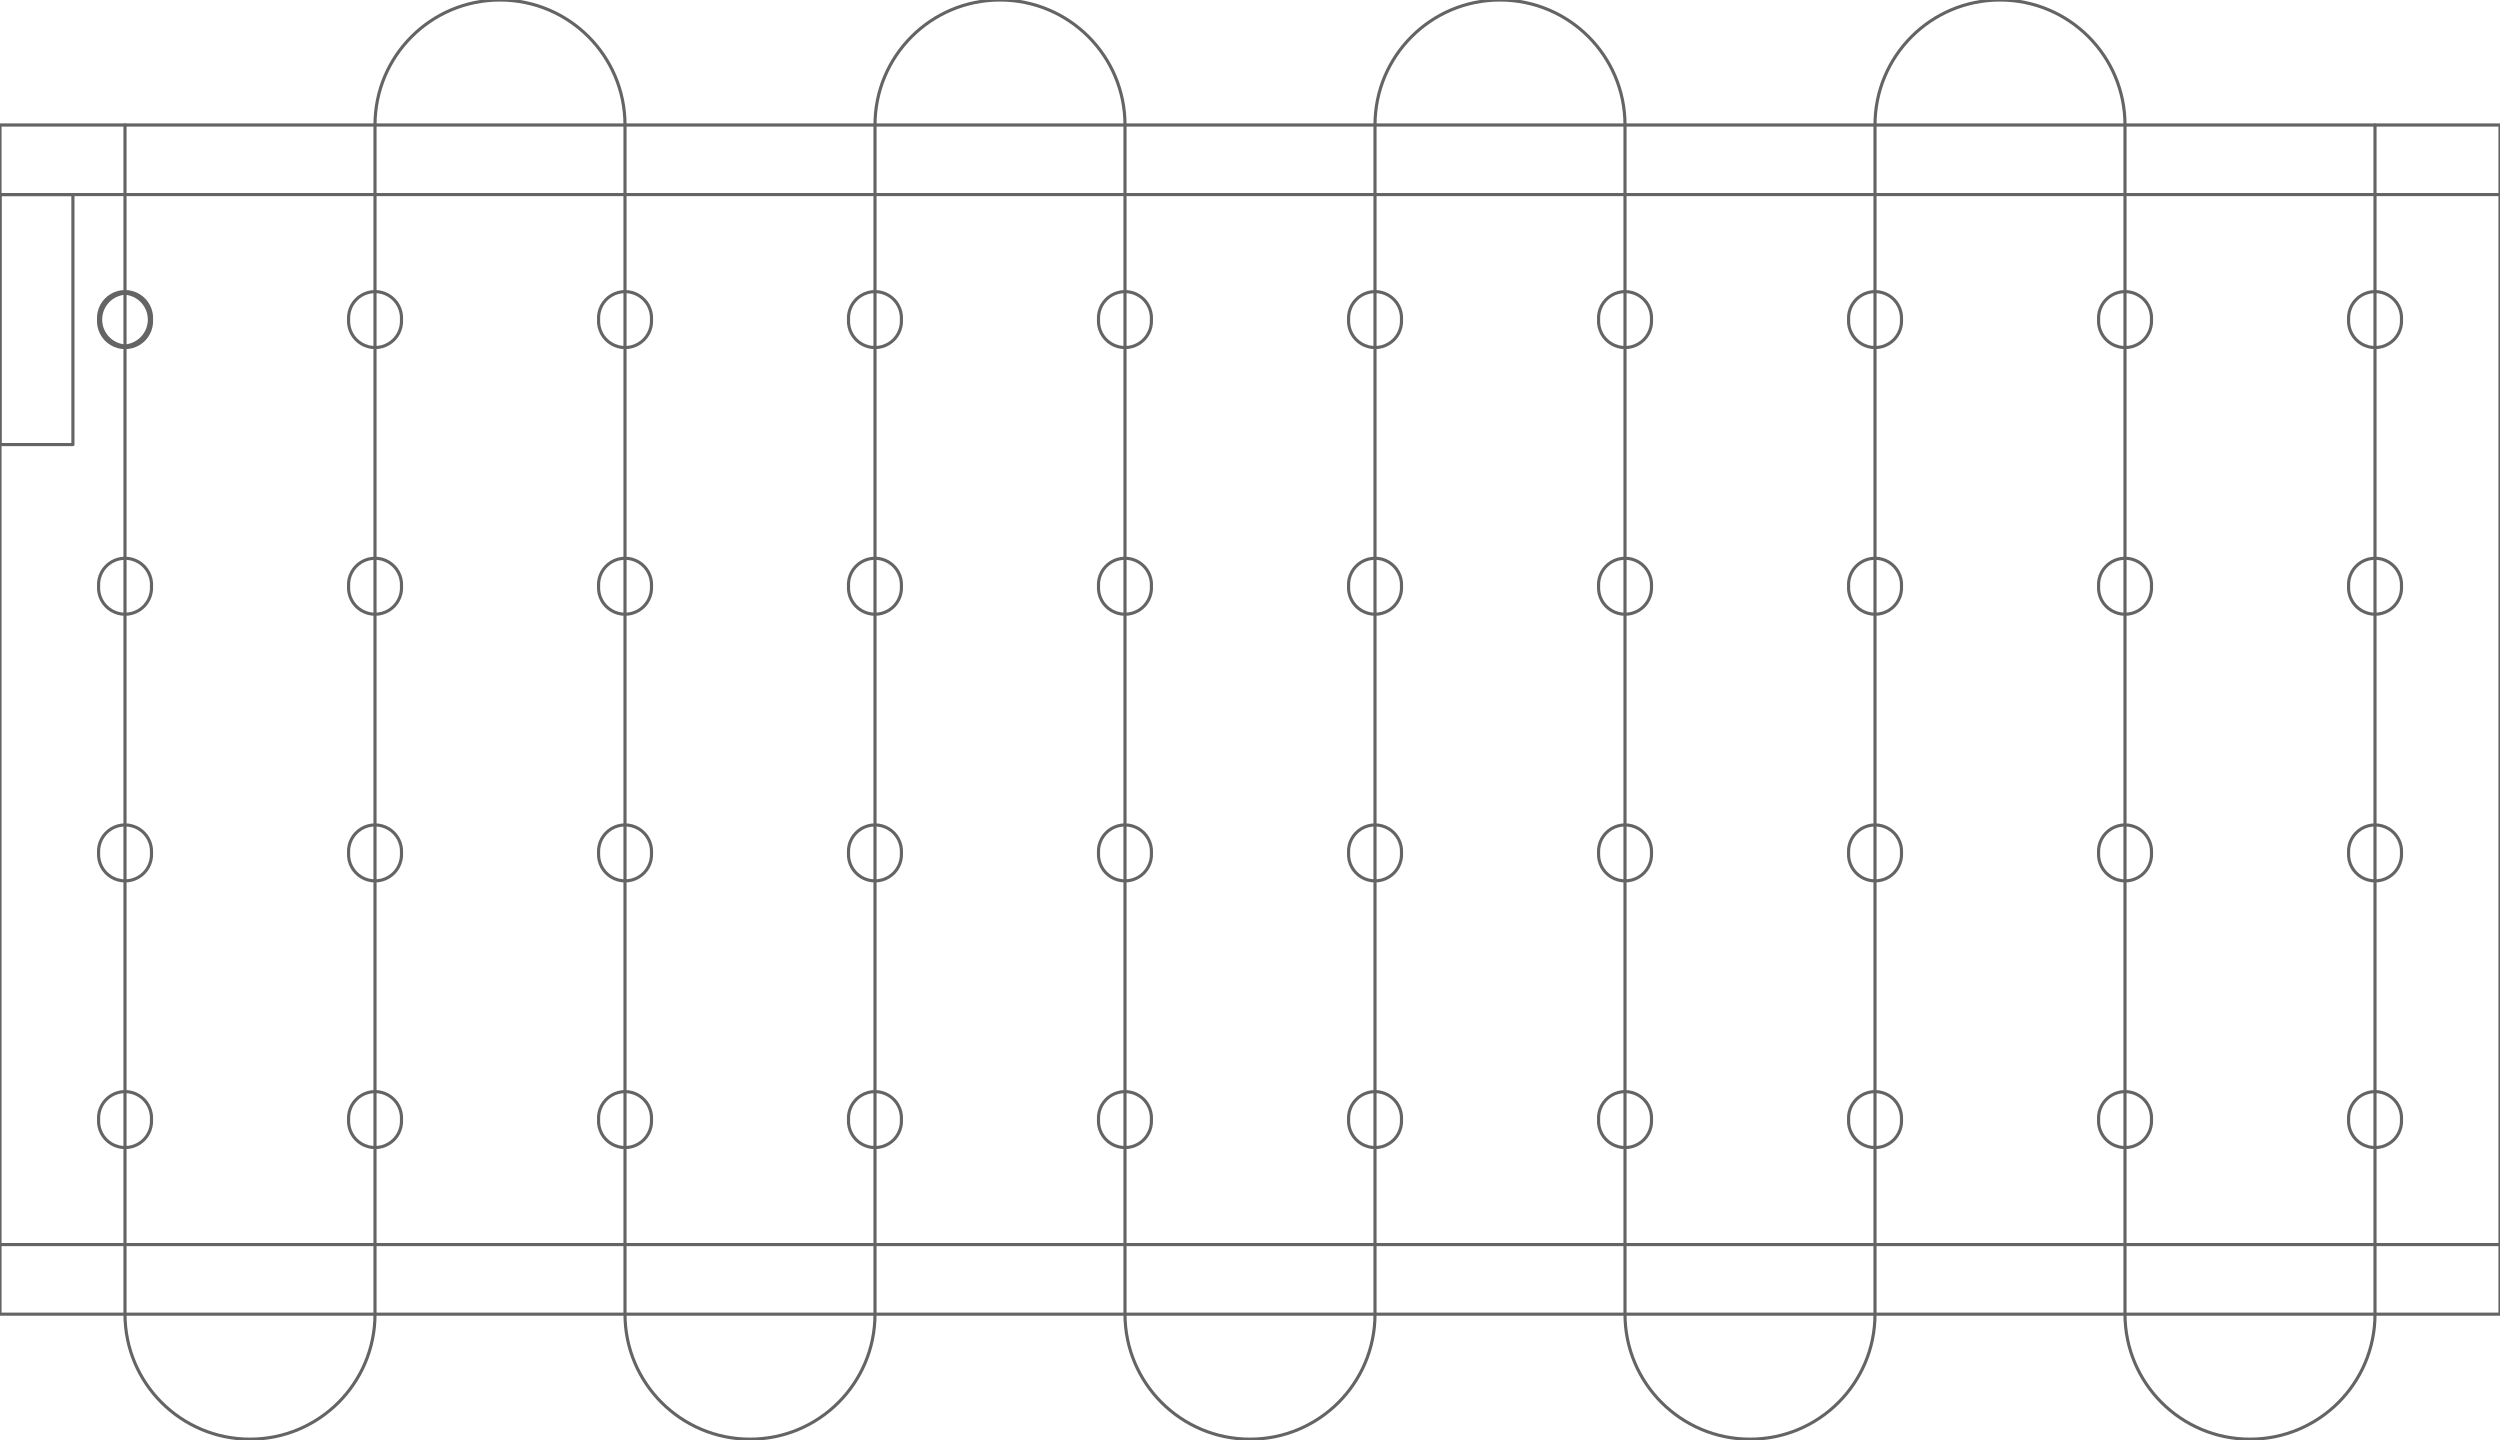
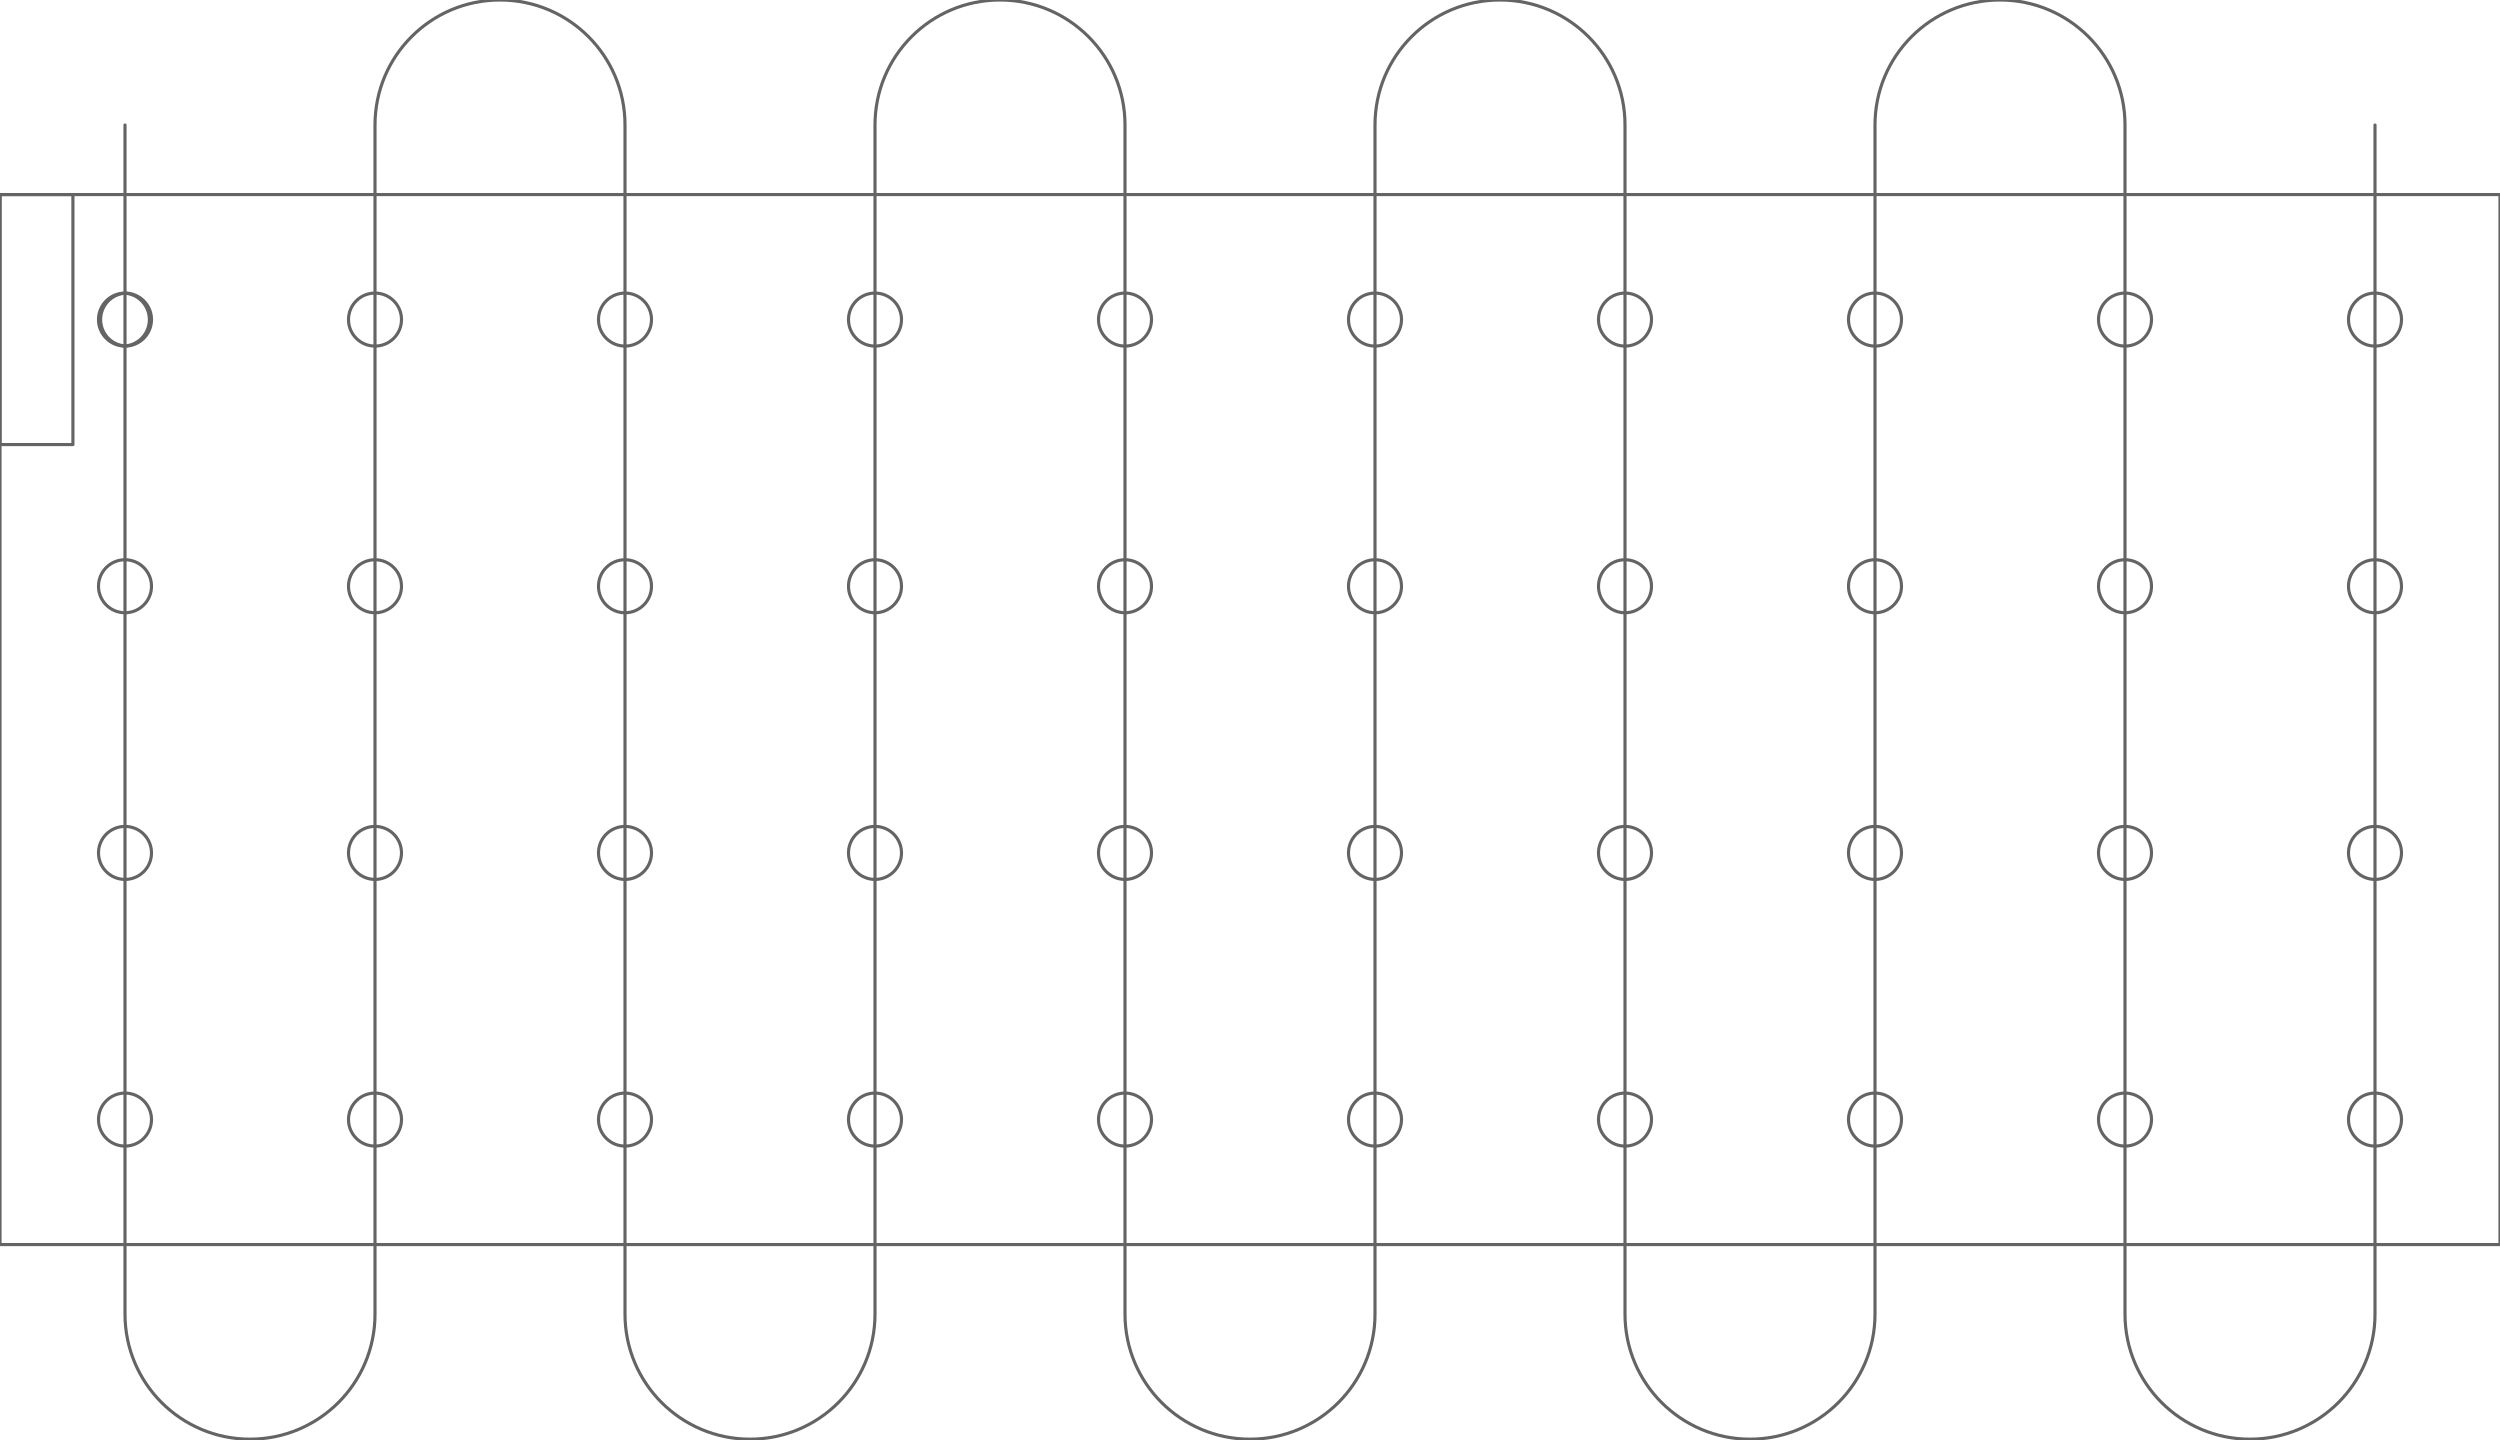
<svg xmlns="http://www.w3.org/2000/svg" xmlns:ns1="http://www.shapertools.com/namespaces/shaper" ns1:fusionaddin="version:1.7.0" width="30cm" height="17.27cm" version="1.1" x="0cm" y="0cm" viewBox="0 0 30 17.27" enable-background="new 0 0 30 17.27" xml:space="preserve">
  <path d="M0,0 L0.875,0 0.875,3 0,3 0,0z" transform="matrix(1,0,0,-1,-0,5.335)" stroke="rgb(100,100,100)" stroke-width="0.001cm" stroke-linecap="round" stroke-linejoin="round" fill="none" />
  <path d="M1.5,1.817 A0.318,0.318 90 0,1 1.5,1.183 A0.318,0.318 270 0,1 1.5,1.817z" transform="matrix(1,0,0,-1,-0,5.335)" stroke="rgb(100,100,100)" stroke-width="0.001cm" stroke-linecap="round" stroke-linejoin="round" fill="none" />
-   <path d="M1.183,1.5 a0.318,0.318 0 1,1 0.635,0 a0.318,0.318 0 1,1 -0.635,0z" transform="matrix(1,0,0,-1,-0,5.335)" stroke="rgb(100,100,100)" stroke-width="0.001cm" stroke-linecap="round" stroke-linejoin="round" fill="none" />
-   <path d="M4.183,1.5 a0.318,0.318 0 1,1 0.635,0 a0.318,0.318 0 1,1 -0.635,0z" transform="matrix(1,0,0,-1,-0,5.335)" stroke="rgb(100,100,100)" stroke-width="0.001cm" stroke-linecap="round" stroke-linejoin="round" fill="none" />
-   <path d="M7.183,1.5 a0.318,0.318 0 1,1 0.635,0 a0.318,0.318 0 1,1 -0.635,0z" transform="matrix(1,0,0,-1,-0,5.335)" stroke="rgb(100,100,100)" stroke-width="0.001cm" stroke-linecap="round" stroke-linejoin="round" fill="none" />
-   <path d="M10.182,1.5 a0.318,0.318 0 1,1 0.635,0 a0.318,0.318 0 1,1 -0.635,0z" transform="matrix(1,0,0,-1,-0,5.335)" stroke="rgb(100,100,100)" stroke-width="0.001cm" stroke-linecap="round" stroke-linejoin="round" fill="none" />
-   <path d="M13.182,1.5 a0.318,0.318 0 1,1 0.635,0 a0.318,0.318 0 1,1 -0.635,0z" transform="matrix(1,0,0,-1,-0,5.335)" stroke="rgb(100,100,100)" stroke-width="0.001cm" stroke-linecap="round" stroke-linejoin="round" fill="none" />
-   <path d="M16.183,1.5 a0.318,0.318 0 1,1 0.635,0 a0.318,0.318 0 1,1 -0.635,0z" transform="matrix(1,0,0,-1,-0,5.335)" stroke="rgb(100,100,100)" stroke-width="0.001cm" stroke-linecap="round" stroke-linejoin="round" fill="none" />
-   <path d="M19.183,1.5 a0.318,0.318 0 1,1 0.635,0 a0.318,0.318 0 1,1 -0.635,0z" transform="matrix(1,0,0,-1,-0,5.335)" stroke="rgb(100,100,100)" stroke-width="0.001cm" stroke-linecap="round" stroke-linejoin="round" fill="none" />
-   <path d="M22.183,1.5 a0.318,0.318 0 1,1 0.635,0 a0.318,0.318 0 1,1 -0.635,0z" transform="matrix(1,0,0,-1,-0,5.335)" stroke="rgb(100,100,100)" stroke-width="0.001cm" stroke-linecap="round" stroke-linejoin="round" fill="none" />
-   <path d="M25.183,1.5 a0.318,0.318 0 1,1 0.635,0 a0.318,0.318 0 1,1 -0.635,0z" transform="matrix(1,0,0,-1,-0,5.335)" stroke="rgb(100,100,100)" stroke-width="0.001cm" stroke-linecap="round" stroke-linejoin="round" fill="none" />
-   <path d="M28.183,1.5 a0.318,0.318 0 1,1 0.635,0 a0.318,0.318 0 1,1 -0.635,0z" transform="matrix(1,0,0,-1,-0,5.335)" stroke="rgb(100,100,100)" stroke-width="0.001cm" stroke-linecap="round" stroke-linejoin="round" fill="none" />
-   <path d="M1.183,-1.7 a0.318,0.318 0 1,1 0.635,0 a0.318,0.318 0 1,1 -0.635,0z" transform="matrix(1,0,0,-1,-0,5.335)" stroke="rgb(100,100,100)" stroke-width="0.001cm" stroke-linecap="round" stroke-linejoin="round" fill="none" />
-   <path d="M4.183,-1.7 a0.318,0.318 0 1,1 0.635,0 a0.318,0.318 0 1,1 -0.635,0z" transform="matrix(1,0,0,-1,-0,5.335)" stroke="rgb(100,100,100)" stroke-width="0.001cm" stroke-linecap="round" stroke-linejoin="round" fill="none" />
-   <path d="M7.183,-1.7 a0.318,0.318 0 1,1 0.635,0 a0.318,0.318 0 1,1 -0.635,0z" transform="matrix(1,0,0,-1,-0,5.335)" stroke="rgb(100,100,100)" stroke-width="0.001cm" stroke-linecap="round" stroke-linejoin="round" fill="none" />
-   <path d="M10.182,-1.7 a0.318,0.318 0 1,1 0.635,0 a0.318,0.318 0 1,1 -0.635,0z" transform="matrix(1,0,0,-1,-0,5.335)" stroke="rgb(100,100,100)" stroke-width="0.001cm" stroke-linecap="round" stroke-linejoin="round" fill="none" />
-   <path d="M13.182,-1.7 a0.318,0.318 0 1,1 0.635,0 a0.318,0.318 0 1,1 -0.635,0z" transform="matrix(1,0,0,-1,-0,5.335)" stroke="rgb(100,100,100)" stroke-width="0.001cm" stroke-linecap="round" stroke-linejoin="round" fill="none" />
-   <path d="M16.183,-1.7 a0.318,0.318 0 1,1 0.635,0 a0.318,0.318 0 1,1 -0.635,0z" transform="matrix(1,0,0,-1,-0,5.335)" stroke="rgb(100,100,100)" stroke-width="0.001cm" stroke-linecap="round" stroke-linejoin="round" fill="none" />
-   <path d="M19.183,-1.7 a0.318,0.318 0 1,1 0.635,0 a0.318,0.318 0 1,1 -0.635,0z" transform="matrix(1,0,0,-1,-0,5.335)" stroke="rgb(100,100,100)" stroke-width="0.001cm" stroke-linecap="round" stroke-linejoin="round" fill="none" />
-   <path d="M22.183,-1.7 a0.318,0.318 0 1,1 0.635,0 a0.318,0.318 0 1,1 -0.635,0z" transform="matrix(1,0,0,-1,-0,5.335)" stroke="rgb(100,100,100)" stroke-width="0.001cm" stroke-linecap="round" stroke-linejoin="round" fill="none" />
-   <path d="M25.183,-1.7 a0.318,0.318 0 1,1 0.635,0 a0.318,0.318 0 1,1 -0.635,0z" transform="matrix(1,0,0,-1,-0,5.335)" stroke="rgb(100,100,100)" stroke-width="0.001cm" stroke-linecap="round" stroke-linejoin="round" fill="none" />
-   <path d="M28.183,-1.7 a0.318,0.318 0 1,1 0.635,0 a0.318,0.318 0 1,1 -0.635,0z" transform="matrix(1,0,0,-1,-0,5.335)" stroke="rgb(100,100,100)" stroke-width="0.001cm" stroke-linecap="round" stroke-linejoin="round" fill="none" />
-   <path d="M1.183,-4.9 a0.318,0.318 0 1,1 0.635,0 a0.318,0.318 0 1,1 -0.635,0z" transform="matrix(1,0,0,-1,-0,5.335)" stroke="rgb(100,100,100)" stroke-width="0.001cm" stroke-linecap="round" stroke-linejoin="round" fill="none" />
-   <path d="M4.183,-4.9 a0.318,0.318 0 1,1 0.635,0 a0.318,0.318 0 1,1 -0.635,0z" transform="matrix(1,0,0,-1,-0,5.335)" stroke="rgb(100,100,100)" stroke-width="0.001cm" stroke-linecap="round" stroke-linejoin="round" fill="none" />
-   <path d="M7.183,-4.9 a0.318,0.318 0 1,1 0.635,0 a0.318,0.318 0 1,1 -0.635,0z" transform="matrix(1,0,0,-1,-0,5.335)" stroke="rgb(100,100,100)" stroke-width="0.001cm" stroke-linecap="round" stroke-linejoin="round" fill="none" />
-   <path d="M10.182,-4.9 a0.318,0.318 0 1,1 0.635,0 a0.318,0.318 0 1,1 -0.635,0z" transform="matrix(1,0,0,-1,-0,5.335)" stroke="rgb(100,100,100)" stroke-width="0.001cm" stroke-linecap="round" stroke-linejoin="round" fill="none" />
-   <path d="M13.182,-4.9 a0.318,0.318 0 1,1 0.635,0 a0.318,0.318 0 1,1 -0.635,0z" transform="matrix(1,0,0,-1,-0,5.335)" stroke="rgb(100,100,100)" stroke-width="0.001cm" stroke-linecap="round" stroke-linejoin="round" fill="none" />
-   <path d="M16.183,-4.9 a0.318,0.318 0 1,1 0.635,0 a0.318,0.318 0 1,1 -0.635,0z" transform="matrix(1,0,0,-1,-0,5.335)" stroke="rgb(100,100,100)" stroke-width="0.001cm" stroke-linecap="round" stroke-linejoin="round" fill="none" />
-   <path d="M19.183,-4.9 a0.318,0.318 0 1,1 0.635,0 a0.318,0.318 0 1,1 -0.635,0z" transform="matrix(1,0,0,-1,-0,5.335)" stroke="rgb(100,100,100)" stroke-width="0.001cm" stroke-linecap="round" stroke-linejoin="round" fill="none" />
-   <path d="M22.183,-4.9 a0.318,0.318 0 1,1 0.635,0 a0.318,0.318 0 1,1 -0.635,0z" transform="matrix(1,0,0,-1,-0,5.335)" stroke="rgb(100,100,100)" stroke-width="0.001cm" stroke-linecap="round" stroke-linejoin="round" fill="none" />
-   <path d="M25.183,-4.9 a0.318,0.318 0 1,1 0.635,0 a0.318,0.318 0 1,1 -0.635,0z" transform="matrix(1,0,0,-1,-0,5.335)" stroke="rgb(100,100,100)" stroke-width="0.001cm" stroke-linecap="round" stroke-linejoin="round" fill="none" />
-   <path d="M28.183,-4.9 a0.318,0.318 0 1,1 0.635,0 a0.318,0.318 0 1,1 -0.635,0z" transform="matrix(1,0,0,-1,-0,5.335)" stroke="rgb(100,100,100)" stroke-width="0.001cm" stroke-linecap="round" stroke-linejoin="round" fill="none" />
-   <path d="M1.183,-8.1 a0.318,0.318 0 1,1 0.635,0 a0.318,0.318 0 1,1 -0.635,0z" transform="matrix(1,0,0,-1,-0,5.335)" stroke="rgb(100,100,100)" stroke-width="0.001cm" stroke-linecap="round" stroke-linejoin="round" fill="none" />
-   <path d="M4.183,-8.1 a0.318,0.318 0 1,1 0.635,0 a0.318,0.318 0 1,1 -0.635,0z" transform="matrix(1,0,0,-1,-0,5.335)" stroke="rgb(100,100,100)" stroke-width="0.001cm" stroke-linecap="round" stroke-linejoin="round" fill="none" />
-   <path d="M7.183,-8.1 a0.318,0.318 0 1,1 0.635,0 a0.318,0.318 0 1,1 -0.635,0z" transform="matrix(1,0,0,-1,-0,5.335)" stroke="rgb(100,100,100)" stroke-width="0.001cm" stroke-linecap="round" stroke-linejoin="round" fill="none" />
-   <path d="M10.182,-8.1 a0.318,0.318 0 1,1 0.635,0 a0.318,0.318 0 1,1 -0.635,0z" transform="matrix(1,0,0,-1,-0,5.335)" stroke="rgb(100,100,100)" stroke-width="0.001cm" stroke-linecap="round" stroke-linejoin="round" fill="none" />
-   <path d="M13.182,-8.1 a0.318,0.318 0 1,1 0.635,0 a0.318,0.318 0 1,1 -0.635,0z" transform="matrix(1,0,0,-1,-0,5.335)" stroke="rgb(100,100,100)" stroke-width="0.001cm" stroke-linecap="round" stroke-linejoin="round" fill="none" />
-   <path d="M16.183,-8.1 a0.318,0.318 0 1,1 0.635,0 a0.318,0.318 0 1,1 -0.635,0z" transform="matrix(1,0,0,-1,-0,5.335)" stroke="rgb(100,100,100)" stroke-width="0.001cm" stroke-linecap="round" stroke-linejoin="round" fill="none" />
-   <path d="M19.183,-8.1 a0.318,0.318 0 1,1 0.635,0 a0.318,0.318 0 1,1 -0.635,0z" transform="matrix(1,0,0,-1,-0,5.335)" stroke="rgb(100,100,100)" stroke-width="0.001cm" stroke-linecap="round" stroke-linejoin="round" fill="none" />
-   <path d="M22.183,-8.1 a0.318,0.318 0 1,1 0.635,0 a0.318,0.318 0 1,1 -0.635,0z" transform="matrix(1,0,0,-1,-0,5.335)" stroke="rgb(100,100,100)" stroke-width="0.001cm" stroke-linecap="round" stroke-linejoin="round" fill="none" />
-   <path d="M25.183,-8.1 a0.318,0.318 0 1,1 0.635,0 a0.318,0.318 0 1,1 -0.635,0z" transform="matrix(1,0,0,-1,-0,5.335)" stroke="rgb(100,100,100)" stroke-width="0.001cm" stroke-linecap="round" stroke-linejoin="round" fill="none" />
-   <path d="M28.183,-8.1 a0.318,0.318 0 1,1 0.635,0 a0.318,0.318 0 1,1 -0.635,0z" transform="matrix(1,0,0,-1,-0,5.335)" stroke="rgb(100,100,100)" stroke-width="0.001cm" stroke-linecap="round" stroke-linejoin="round" fill="none" />
+   <path d="M1.182,1.5 a0.318,0.318 0 1,1 0.636,0 a0.318,0.318 0 1,1 -0.636,0z" transform="matrix(1,0,0,-1,-0,5.335)" stroke="rgb(100,100,100)" stroke-width="0.001cm" stroke-linecap="round" stroke-linejoin="round" fill="none" />
+   <path d="M4.182,1.5 a0.318,0.318 0 1,1 0.636,0 a0.318,0.318 0 1,1 -0.636,0z" transform="matrix(1,0,0,-1,-0,5.335)" stroke="rgb(100,100,100)" stroke-width="0.001cm" stroke-linecap="round" stroke-linejoin="round" fill="none" />
+   <path d="M7.182,1.5 a0.318,0.318 0 1,1 0.636,0 a0.318,0.318 0 1,1 -0.636,0z" transform="matrix(1,0,0,-1,-0,5.335)" stroke="rgb(100,100,100)" stroke-width="0.001cm" stroke-linecap="round" stroke-linejoin="round" fill="none" />
+   <path d="M10.182,1.5 a0.318,0.318 0 1,1 0.636,0 a0.318,0.318 0 1,1 -0.636,0z" transform="matrix(1,0,0,-1,-0,5.335)" stroke="rgb(100,100,100)" stroke-width="0.001cm" stroke-linecap="round" stroke-linejoin="round" fill="none" />
+   <path d="M13.182,1.5 a0.318,0.318 0 1,1 0.636,0 a0.318,0.318 0 1,1 -0.636,0z" transform="matrix(1,0,0,-1,-0,5.335)" stroke="rgb(100,100,100)" stroke-width="0.001cm" stroke-linecap="round" stroke-linejoin="round" fill="none" />
+   <path d="M16.182,1.5 a0.318,0.318 0 1,1 0.636,0 a0.318,0.318 0 1,1 -0.636,0z" transform="matrix(1,0,0,-1,-0,5.335)" stroke="rgb(100,100,100)" stroke-width="0.001cm" stroke-linecap="round" stroke-linejoin="round" fill="none" />
+   <path d="M19.182,1.5 a0.318,0.318 0 1,1 0.636,0 a0.318,0.318 0 1,1 -0.636,0z" transform="matrix(1,0,0,-1,-0,5.335)" stroke="rgb(100,100,100)" stroke-width="0.001cm" stroke-linecap="round" stroke-linejoin="round" fill="none" />
+   <path d="M22.182,1.5 a0.318,0.318 0 1,1 0.636,0 a0.318,0.318 0 1,1 -0.636,0z" transform="matrix(1,0,0,-1,-0,5.335)" stroke="rgb(100,100,100)" stroke-width="0.001cm" stroke-linecap="round" stroke-linejoin="round" fill="none" />
+   <path d="M25.182,1.5 a0.318,0.318 0 1,1 0.636,0 a0.318,0.318 0 1,1 -0.636,0z" transform="matrix(1,0,0,-1,-0,5.335)" stroke="rgb(100,100,100)" stroke-width="0.001cm" stroke-linecap="round" stroke-linejoin="round" fill="none" />
+   <path d="M28.182,1.5 a0.318,0.318 0 1,1 0.636,0 a0.318,0.318 0 1,1 -0.636,0z" transform="matrix(1,0,0,-1,-0,5.335)" stroke="rgb(100,100,100)" stroke-width="0.001cm" stroke-linecap="round" stroke-linejoin="round" fill="none" />
+   <path d="M1.182,-1.7 a0.318,0.318 0 1,1 0.636,0 a0.318,0.318 0 1,1 -0.636,0z" transform="matrix(1,0,0,-1,-0,5.335)" stroke="rgb(100,100,100)" stroke-width="0.001cm" stroke-linecap="round" stroke-linejoin="round" fill="none" />
+   <path d="M4.182,-1.7 a0.318,0.318 0 1,1 0.636,0 a0.318,0.318 0 1,1 -0.636,0z" transform="matrix(1,0,0,-1,-0,5.335)" stroke="rgb(100,100,100)" stroke-width="0.001cm" stroke-linecap="round" stroke-linejoin="round" fill="none" />
+   <path d="M7.182,-1.7 a0.318,0.318 0 1,1 0.636,0 a0.318,0.318 0 1,1 -0.636,0z" transform="matrix(1,0,0,-1,-0,5.335)" stroke="rgb(100,100,100)" stroke-width="0.001cm" stroke-linecap="round" stroke-linejoin="round" fill="none" />
+   <path d="M10.182,-1.7 a0.318,0.318 0 1,1 0.636,0 a0.318,0.318 0 1,1 -0.636,0z" transform="matrix(1,0,0,-1,-0,5.335)" stroke="rgb(100,100,100)" stroke-width="0.001cm" stroke-linecap="round" stroke-linejoin="round" fill="none" />
+   <path d="M13.182,-1.7 a0.318,0.318 0 1,1 0.636,0 a0.318,0.318 0 1,1 -0.636,0z" transform="matrix(1,0,0,-1,-0,5.335)" stroke="rgb(100,100,100)" stroke-width="0.001cm" stroke-linecap="round" stroke-linejoin="round" fill="none" />
+   <path d="M16.182,-1.7 a0.318,0.318 0 1,1 0.636,0 a0.318,0.318 0 1,1 -0.636,0z" transform="matrix(1,0,0,-1,-0,5.335)" stroke="rgb(100,100,100)" stroke-width="0.001cm" stroke-linecap="round" stroke-linejoin="round" fill="none" />
+   <path d="M19.182,-1.7 a0.318,0.318 0 1,1 0.636,0 a0.318,0.318 0 1,1 -0.636,0z" transform="matrix(1,0,0,-1,-0,5.335)" stroke="rgb(100,100,100)" stroke-width="0.001cm" stroke-linecap="round" stroke-linejoin="round" fill="none" />
+   <path d="M22.182,-1.7 a0.318,0.318 0 1,1 0.636,0 a0.318,0.318 0 1,1 -0.636,0z" transform="matrix(1,0,0,-1,-0,5.335)" stroke="rgb(100,100,100)" stroke-width="0.001cm" stroke-linecap="round" stroke-linejoin="round" fill="none" />
+   <path d="M25.182,-1.7 a0.318,0.318 0 1,1 0.636,0 a0.318,0.318 0 1,1 -0.636,0z" transform="matrix(1,0,0,-1,-0,5.335)" stroke="rgb(100,100,100)" stroke-width="0.001cm" stroke-linecap="round" stroke-linejoin="round" fill="none" />
+   <path d="M28.182,-1.7 a0.318,0.318 0 1,1 0.636,0 a0.318,0.318 0 1,1 -0.636,0z" transform="matrix(1,0,0,-1,-0,5.335)" stroke="rgb(100,100,100)" stroke-width="0.001cm" stroke-linecap="round" stroke-linejoin="round" fill="none" />
+   <path d="M1.182,-4.9 a0.318,0.318 0 1,1 0.636,0 a0.318,0.318 0 1,1 -0.636,0z" transform="matrix(1,0,0,-1,-0,5.335)" stroke="rgb(100,100,100)" stroke-width="0.001cm" stroke-linecap="round" stroke-linejoin="round" fill="none" />
+   <path d="M4.182,-4.9 a0.318,0.318 0 1,1 0.636,0 a0.318,0.318 0 1,1 -0.636,0z" transform="matrix(1,0,0,-1,-0,5.335)" stroke="rgb(100,100,100)" stroke-width="0.001cm" stroke-linecap="round" stroke-linejoin="round" fill="none" />
+   <path d="M7.182,-4.9 a0.318,0.318 0 1,1 0.636,0 a0.318,0.318 0 1,1 -0.636,0z" transform="matrix(1,0,0,-1,-0,5.335)" stroke="rgb(100,100,100)" stroke-width="0.001cm" stroke-linecap="round" stroke-linejoin="round" fill="none" />
+   <path d="M10.182,-4.9 a0.318,0.318 0 1,1 0.636,0 a0.318,0.318 0 1,1 -0.636,0z" transform="matrix(1,0,0,-1,-0,5.335)" stroke="rgb(100,100,100)" stroke-width="0.001cm" stroke-linecap="round" stroke-linejoin="round" fill="none" />
+   <path d="M13.182,-4.9 a0.318,0.318 0 1,1 0.636,0 a0.318,0.318 0 1,1 -0.636,0z" transform="matrix(1,0,0,-1,-0,5.335)" stroke="rgb(100,100,100)" stroke-width="0.001cm" stroke-linecap="round" stroke-linejoin="round" fill="none" />
+   <path d="M16.182,-4.9 a0.318,0.318 0 1,1 0.636,0 a0.318,0.318 0 1,1 -0.636,0z" transform="matrix(1,0,0,-1,-0,5.335)" stroke="rgb(100,100,100)" stroke-width="0.001cm" stroke-linecap="round" stroke-linejoin="round" fill="none" />
+   <path d="M19.182,-4.9 a0.318,0.318 0 1,1 0.636,0 a0.318,0.318 0 1,1 -0.636,0z" transform="matrix(1,0,0,-1,-0,5.335)" stroke="rgb(100,100,100)" stroke-width="0.001cm" stroke-linecap="round" stroke-linejoin="round" fill="none" />
+   <path d="M22.182,-4.9 a0.318,0.318 0 1,1 0.636,0 a0.318,0.318 0 1,1 -0.636,0z" transform="matrix(1,0,0,-1,-0,5.335)" stroke="rgb(100,100,100)" stroke-width="0.001cm" stroke-linecap="round" stroke-linejoin="round" fill="none" />
+   <path d="M25.182,-4.9 a0.318,0.318 0 1,1 0.636,0 a0.318,0.318 0 1,1 -0.636,0z" transform="matrix(1,0,0,-1,-0,5.335)" stroke="rgb(100,100,100)" stroke-width="0.001cm" stroke-linecap="round" stroke-linejoin="round" fill="none" />
+   <path d="M28.182,-4.9 a0.318,0.318 0 1,1 0.636,0 a0.318,0.318 0 1,1 -0.636,0z" transform="matrix(1,0,0,-1,-0,5.335)" stroke="rgb(100,100,100)" stroke-width="0.001cm" stroke-linecap="round" stroke-linejoin="round" fill="none" />
+   <path d="M1.182,-8.1 a0.318,0.318 0 1,1 0.636,0 a0.318,0.318 0 1,1 -0.636,0z" transform="matrix(1,0,0,-1,-0,5.335)" stroke="rgb(100,100,100)" stroke-width="0.001cm" stroke-linecap="round" stroke-linejoin="round" fill="none" />
+   <path d="M4.182,-8.1 a0.318,0.318 0 1,1 0.636,0 a0.318,0.318 0 1,1 -0.636,0z" transform="matrix(1,0,0,-1,-0,5.335)" stroke="rgb(100,100,100)" stroke-width="0.001cm" stroke-linecap="round" stroke-linejoin="round" fill="none" />
+   <path d="M7.182,-8.1 a0.318,0.318 0 1,1 0.636,0 a0.318,0.318 0 1,1 -0.636,0z" transform="matrix(1,0,0,-1,-0,5.335)" stroke="rgb(100,100,100)" stroke-width="0.001cm" stroke-linecap="round" stroke-linejoin="round" fill="none" />
+   <path d="M10.182,-8.1 a0.318,0.318 0 1,1 0.636,0 a0.318,0.318 0 1,1 -0.636,0z" transform="matrix(1,0,0,-1,-0,5.335)" stroke="rgb(100,100,100)" stroke-width="0.001cm" stroke-linecap="round" stroke-linejoin="round" fill="none" />
+   <path d="M13.182,-8.1 a0.318,0.318 0 1,1 0.636,0 a0.318,0.318 0 1,1 -0.636,0z" transform="matrix(1,0,0,-1,-0,5.335)" stroke="rgb(100,100,100)" stroke-width="0.001cm" stroke-linecap="round" stroke-linejoin="round" fill="none" />
+   <path d="M16.182,-8.1 a0.318,0.318 0 1,1 0.636,0 a0.318,0.318 0 1,1 -0.636,0z" transform="matrix(1,0,0,-1,-0,5.335)" stroke="rgb(100,100,100)" stroke-width="0.001cm" stroke-linecap="round" stroke-linejoin="round" fill="none" />
+   <path d="M19.182,-8.1 a0.318,0.318 0 1,1 0.636,0 a0.318,0.318 0 1,1 -0.636,0z" transform="matrix(1,0,0,-1,-0,5.335)" stroke="rgb(100,100,100)" stroke-width="0.001cm" stroke-linecap="round" stroke-linejoin="round" fill="none" />
+   <path d="M22.182,-8.1 a0.318,0.318 0 1,1 0.636,0 a0.318,0.318 0 1,1 -0.636,0z" transform="matrix(1,0,0,-1,-0,5.335)" stroke="rgb(100,100,100)" stroke-width="0.001cm" stroke-linecap="round" stroke-linejoin="round" fill="none" />
+   <path d="M25.182,-8.1 a0.318,0.318 0 1,1 0.636,0 a0.318,0.318 0 1,1 -0.636,0z" transform="matrix(1,0,0,-1,-0,5.335)" stroke="rgb(100,100,100)" stroke-width="0.001cm" stroke-linecap="round" stroke-linejoin="round" fill="none" />
+   <path d="M28.182,-8.1 a0.318,0.318 0 1,1 0.636,0 a0.318,0.318 0 1,1 -0.636,0z" transform="matrix(1,0,0,-1,-0,5.335)" stroke="rgb(100,100,100)" stroke-width="0.001cm" stroke-linecap="round" stroke-linejoin="round" fill="none" />
  <path d="M1.5,3.835 L1.5,-10.435 A1.5,1.5 180 0,1 4.5,-10.435 L4.5,3.835 A1.5,1.5 180 0,0 7.5,3.835 L7.5,-10.435 A1.5,1.5 180 0,1 10.5,-10.435 L10.5,3.835 A1.5,1.5 180 0,0 13.5,3.835 L13.5,-10.435 A1.5,1.5 180 0,1 16.5,-10.435 L16.5,3.835 A1.5,1.5 180 0,0 19.5,3.835 L19.5,-10.435 A1.5,1.5 180 0,1 22.5,-10.435 L22.5,3.835 A1.5,1.5 180 0,0 25.5,3.835 L25.5,-10.435 A1.5,1.5 180 0,1 28.5,-10.435 L28.5,3.835" transform="matrix(1,0,0,-1,-0,5.335)" stroke="rgb(100,100,100)" stroke-width="0.001cm" stroke-linecap="round" stroke-linejoin="round" fill="none" />
-   <path d="M0,-10.435 L30,-10.435 30,3.835 0,3.835 0,-10.435z" transform="matrix(1,0,0,-1,-0,5.335)" stroke="rgb(100,100,100)" stroke-width="0.001cm" stroke-linecap="round" stroke-linejoin="round" fill="none" />
-   <path d="M0,3 L30,3" transform="matrix(1,0,0,-1,-0,5.335)" stroke="rgb(100,100,100)" stroke-width="0.001cm" stroke-linecap="round" stroke-linejoin="round" fill="none" />
-   <path d="M0,-9.6 L30,-9.6" transform="matrix(1,0,0,-1,-0,5.335)" stroke="rgb(100,100,100)" stroke-width="0.001cm" stroke-linecap="round" stroke-linejoin="round" fill="none" />
+   <path d="M30,3 L30,-9.6 0,-9.6 0,3 30,3z" transform="matrix(1,0,0,-1,-0,5.335)" stroke="rgb(100,100,100)" stroke-width="0.001cm" stroke-linecap="round" stroke-linejoin="round" fill="none" />
</svg>
